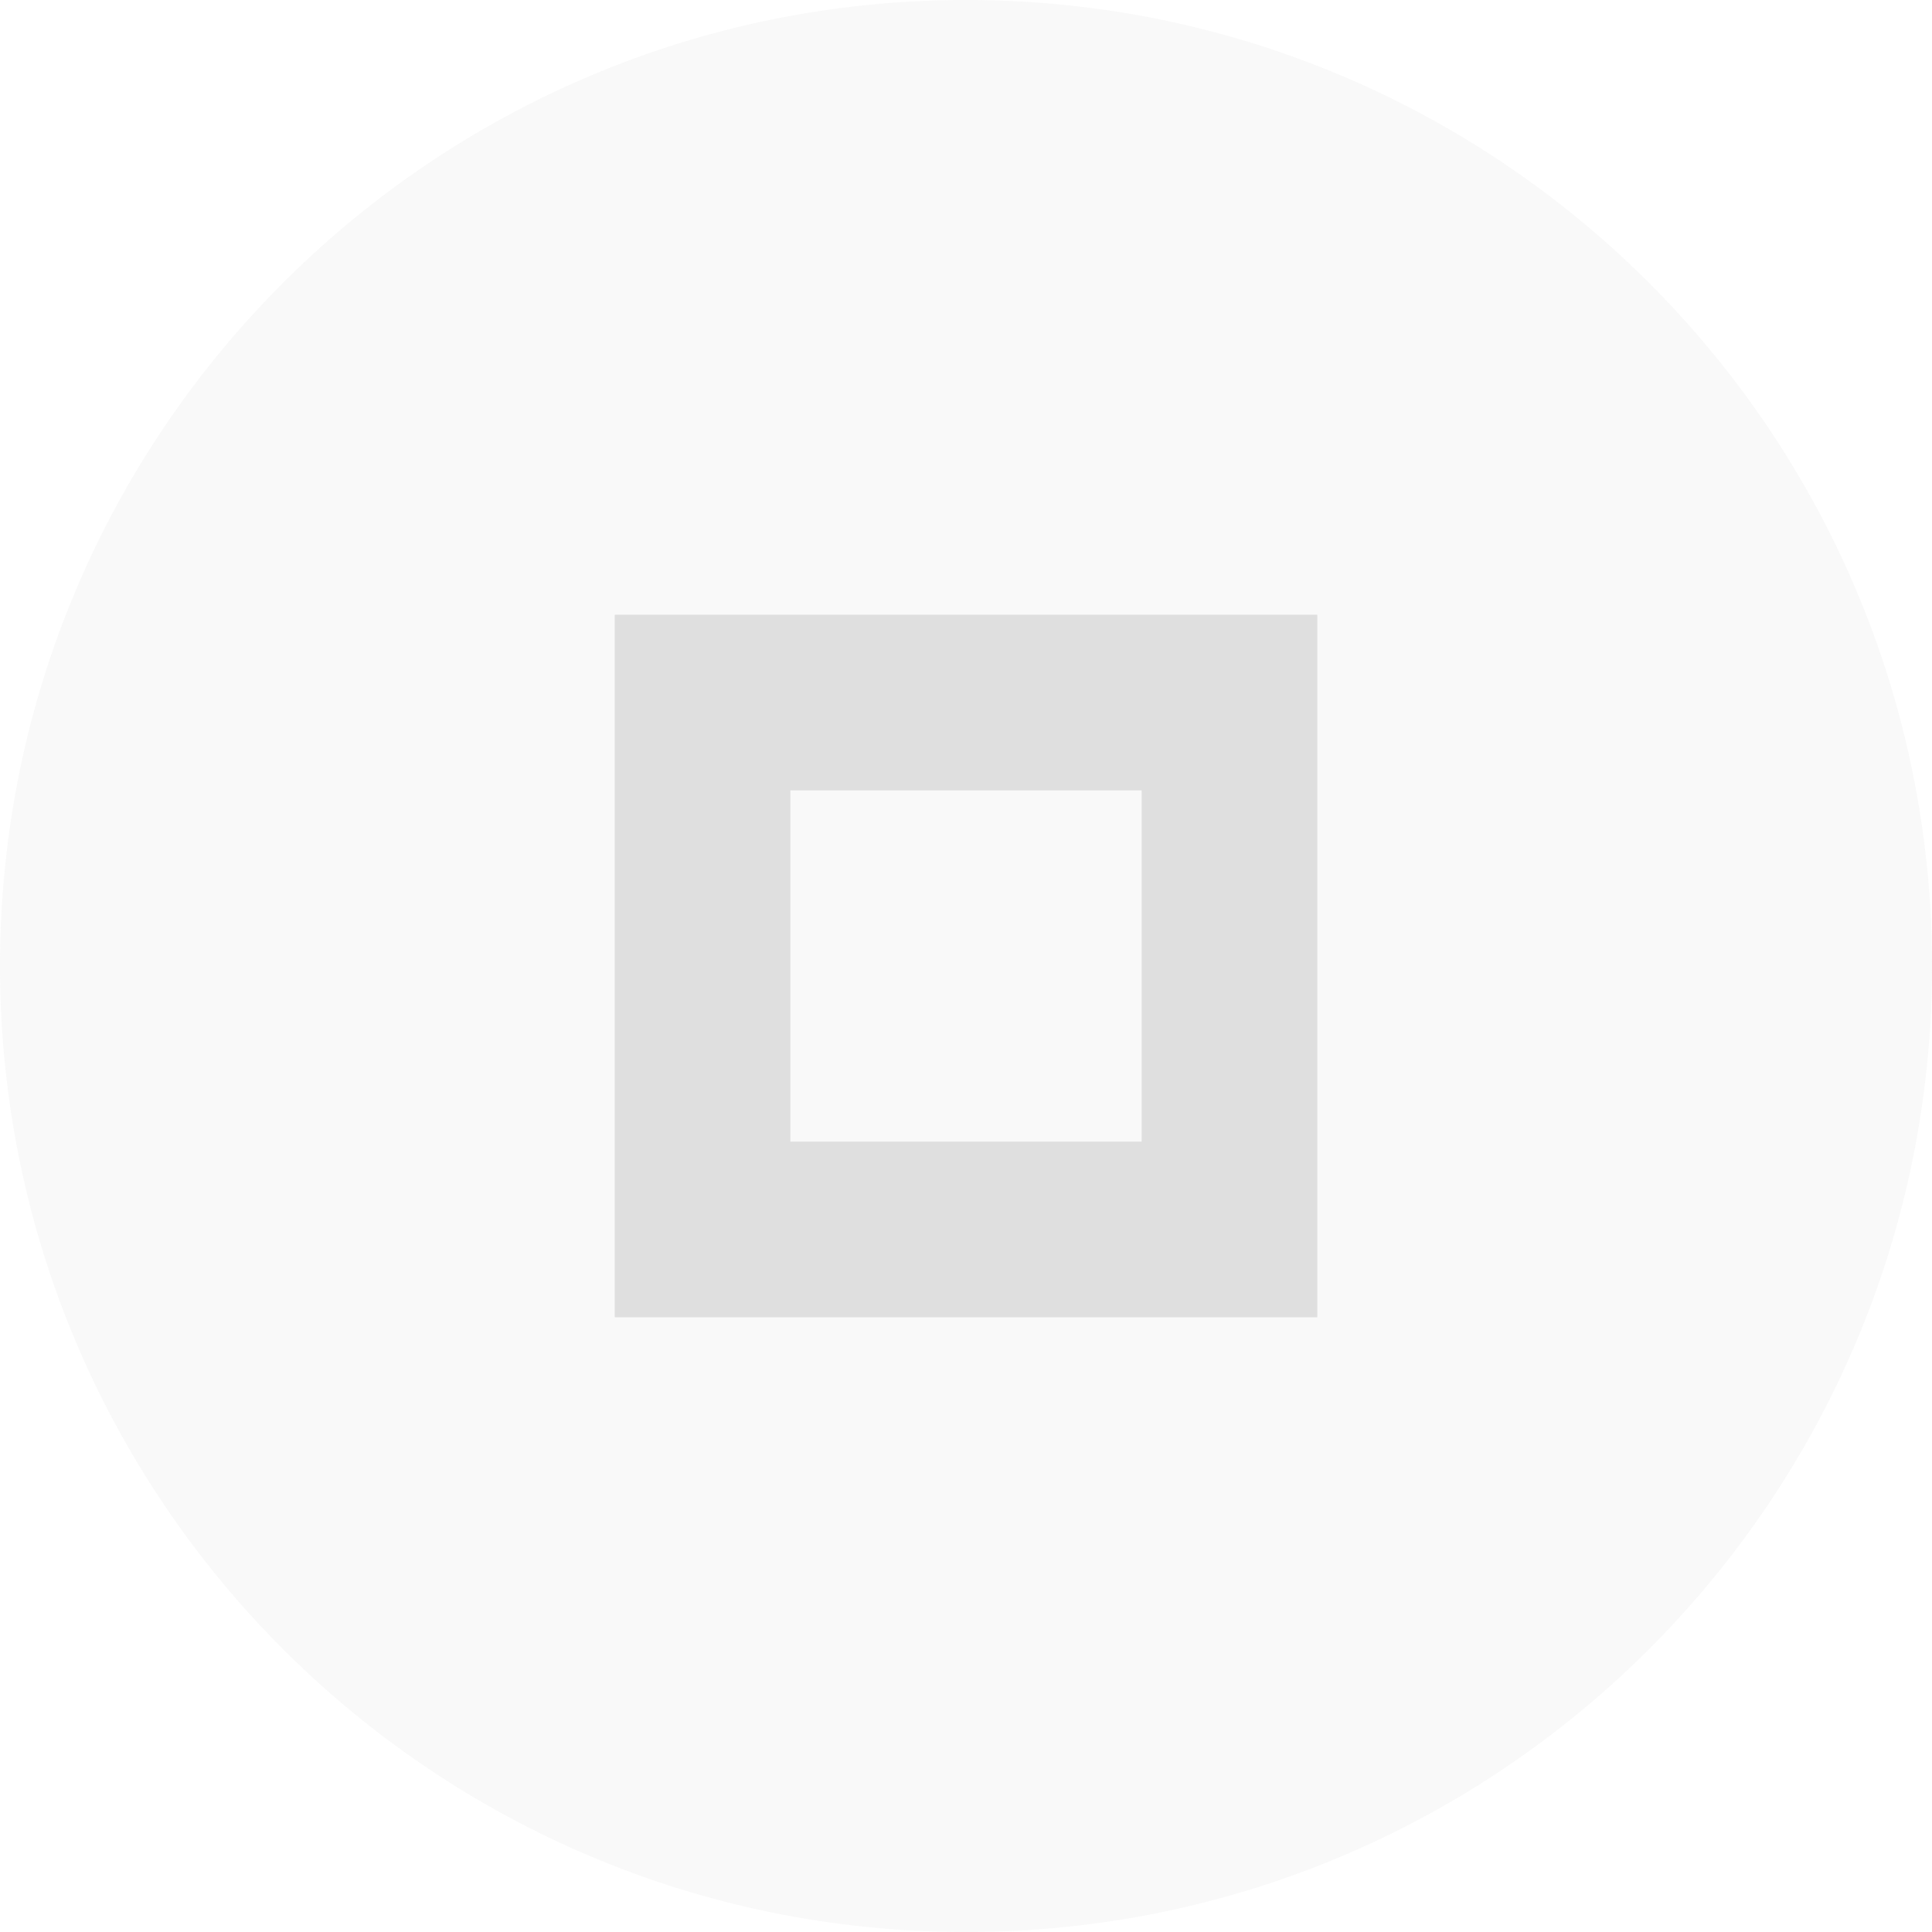
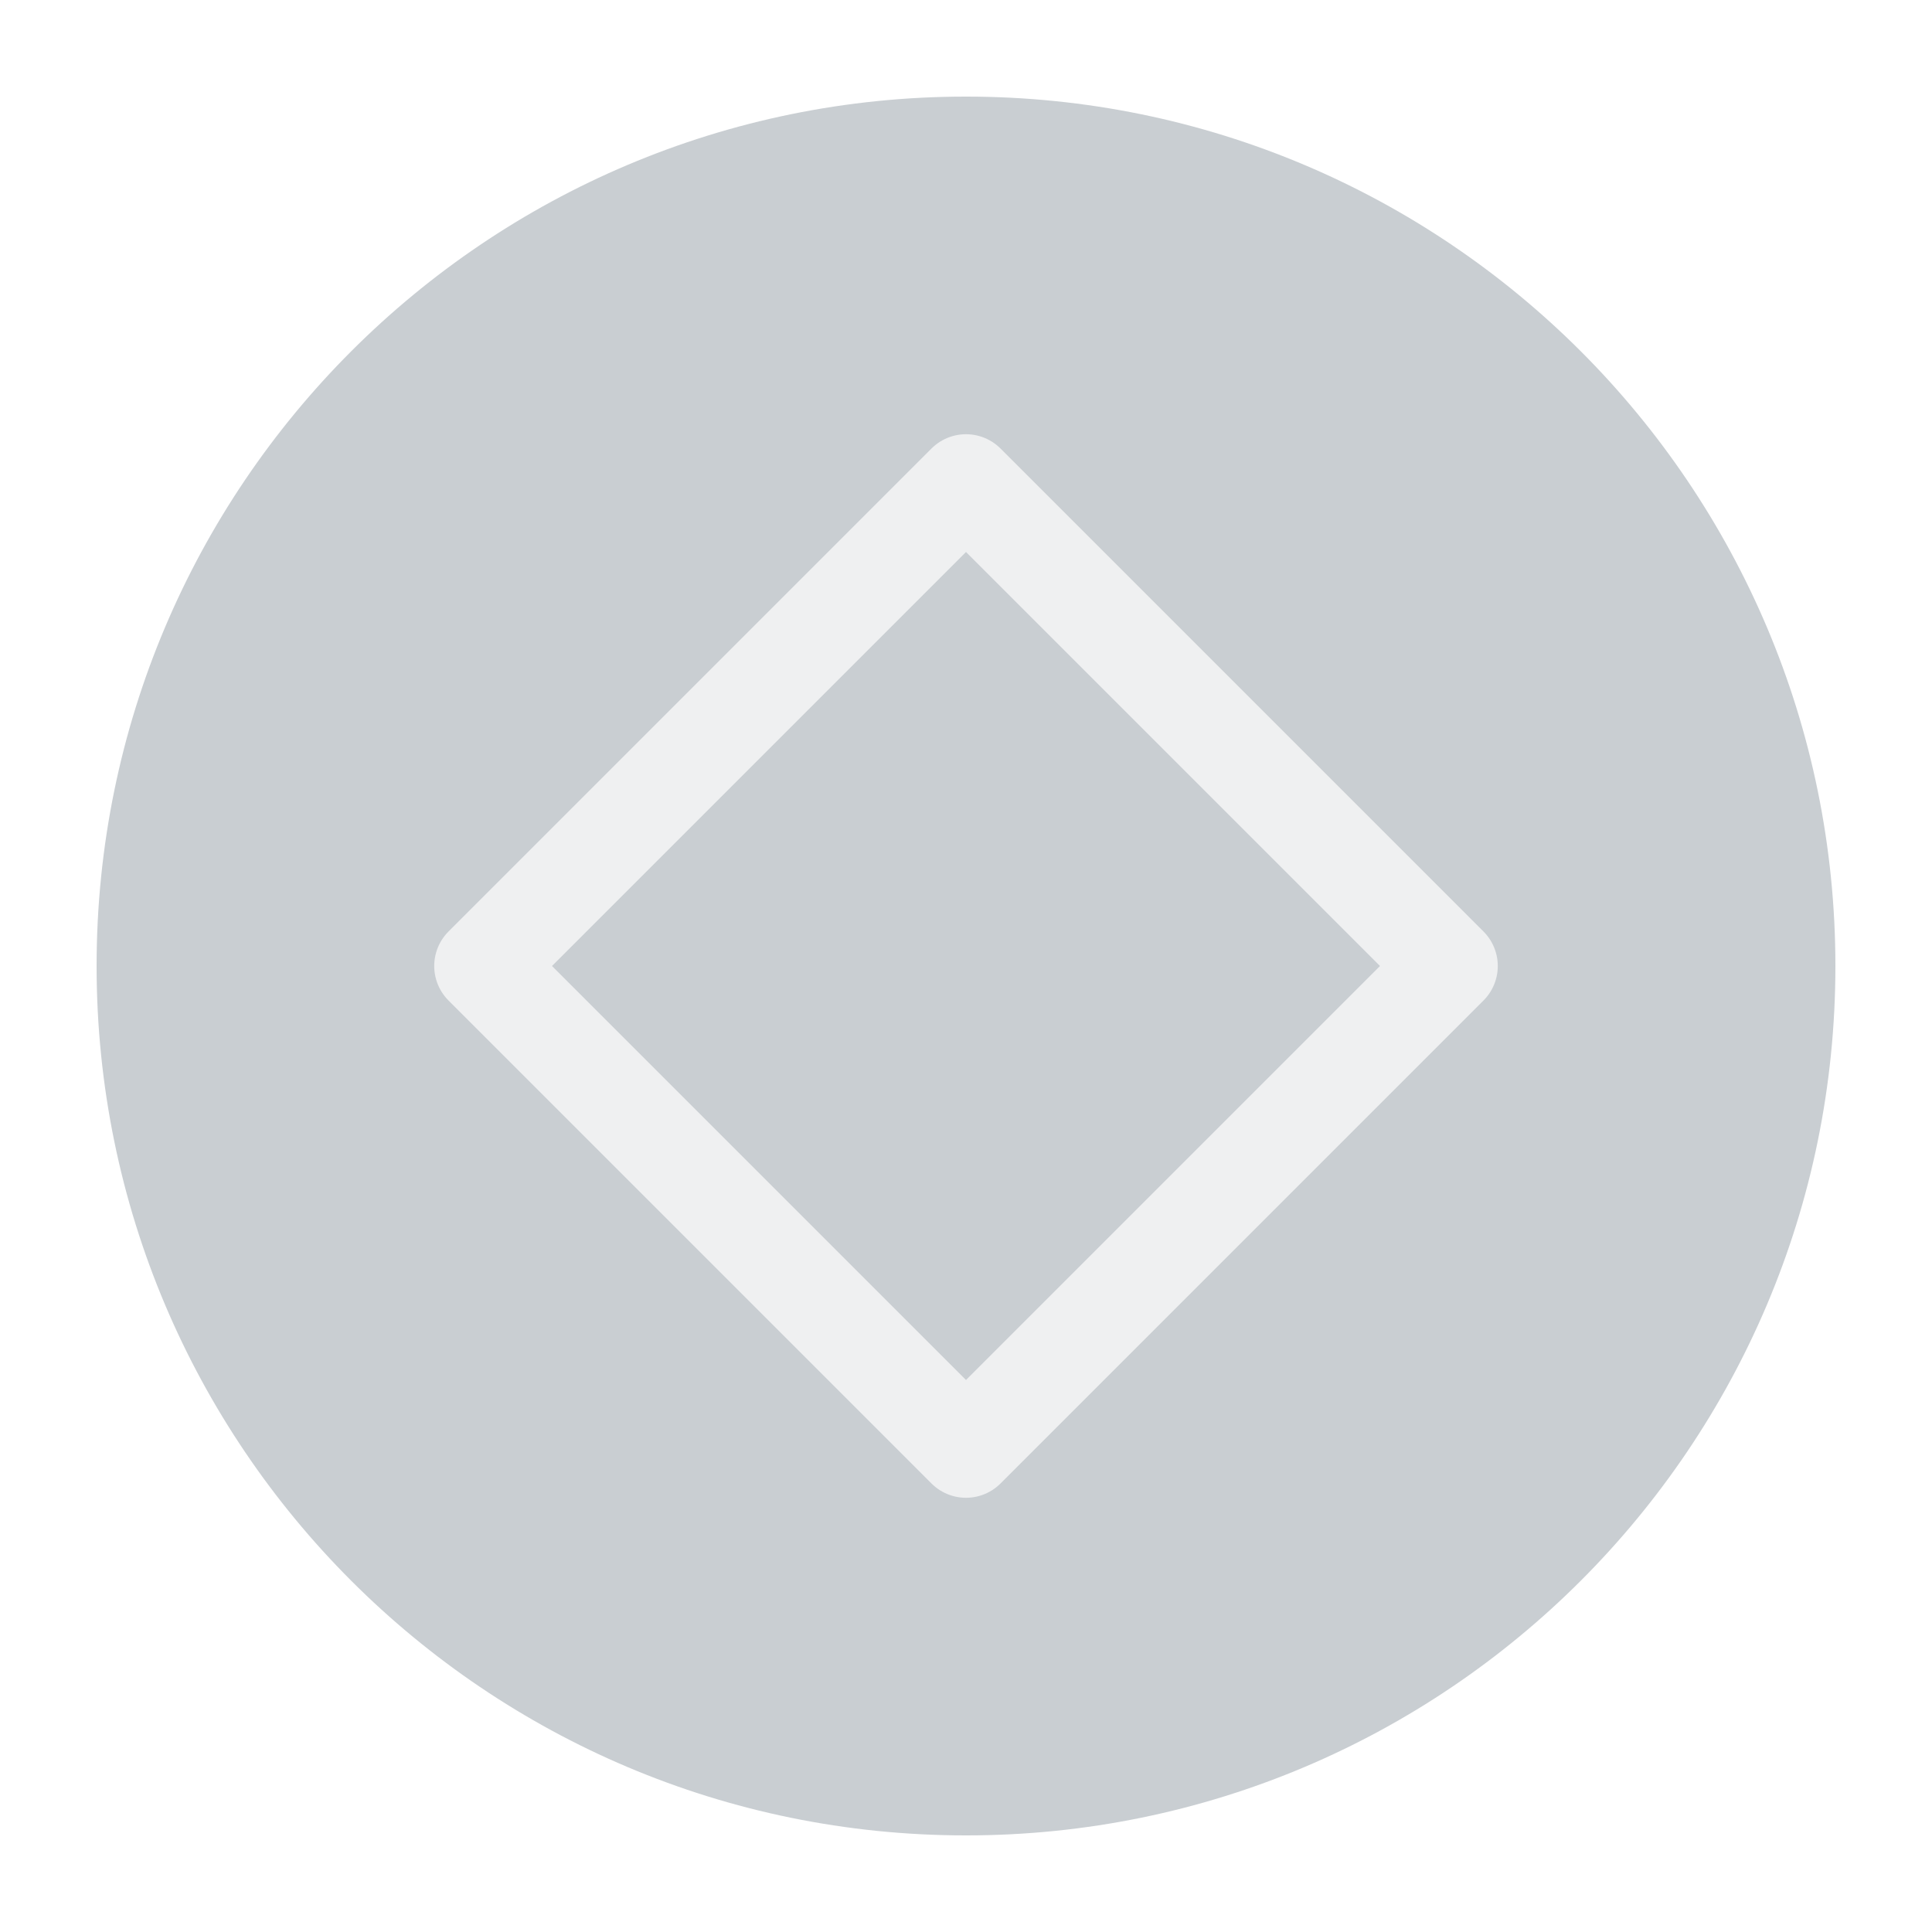
<svg xmlns="http://www.w3.org/2000/svg" viewBox="0 0 50 50" version="1.2" baseProfile="tiny">
  <defs>
</defs>
  <g fill="none" stroke="black" stroke-width="1" fill-rule="evenodd" stroke-linecap="square" stroke-linejoin="bevel">
-     <g fill="#000000" fill-opacity="1" stroke="none" transform="matrix(2.27273,0,0,2.27273,-104.545,0)" font-family="Lato" font-size="12" font-weight="400" font-style="normal" opacity="0.001">
-       <rect x="46" y="0" width="22" height="22" />
+     <g fill="#c9ced2" fill-opacity="1" stroke="none" transform="matrix(2.5,0,0,2.5,2.5,2.5)" font-family="Lato" font-size="12" font-weight="400" font-style="normal">
+       <circle cx="9" cy="9" r="9" />
    </g>
-     <g fill="#dfdfdf" fill-opacity="1" stroke="none" transform="matrix(2.27273,0,0,2.27273,-104.545,0)" font-family="Lato" font-size="12" font-weight="400" font-style="normal" opacity="0.2">
-       <circle cx="57" cy="11" r="11" />
-     </g>
-     <g fill="#dfdfdf" fill-opacity="1" stroke="none" transform="matrix(2.27273,0,0,2.27273,-104.545,0)" font-family="Lato" font-size="12" font-weight="400" font-style="normal">
-       <path vector-effect="none" fill-rule="evenodd" d="M53,7 L53,9 L53,15 L61,15 L61,9 L61,7 L53,7 M55,9 L59,9 L59,12 L59,13 L55,13 L55,12 L55,9" />
+     <g fill="none" stroke="#eff0f1" stroke-opacity="1" stroke-width="1.01" stroke-linecap="round" stroke-linejoin="round" transform="matrix(2.5,0,0,2.5,2.5,2.5)" font-family="Lato" font-size="12" font-weight="400" font-style="normal">
+       <path vector-effect="none" fill-rule="evenodd" d="M4,9 L9,4 L14,9 L9,14 L4,9" />
    </g>
    <g fill="none" stroke="#000000" stroke-opacity="1" stroke-width="1" stroke-linecap="square" stroke-linejoin="bevel" transform="matrix(1,0,0,1,0,0)" font-family="Lato" font-size="12" font-weight="400" font-style="normal">
</g>
  </g>
</svg>
